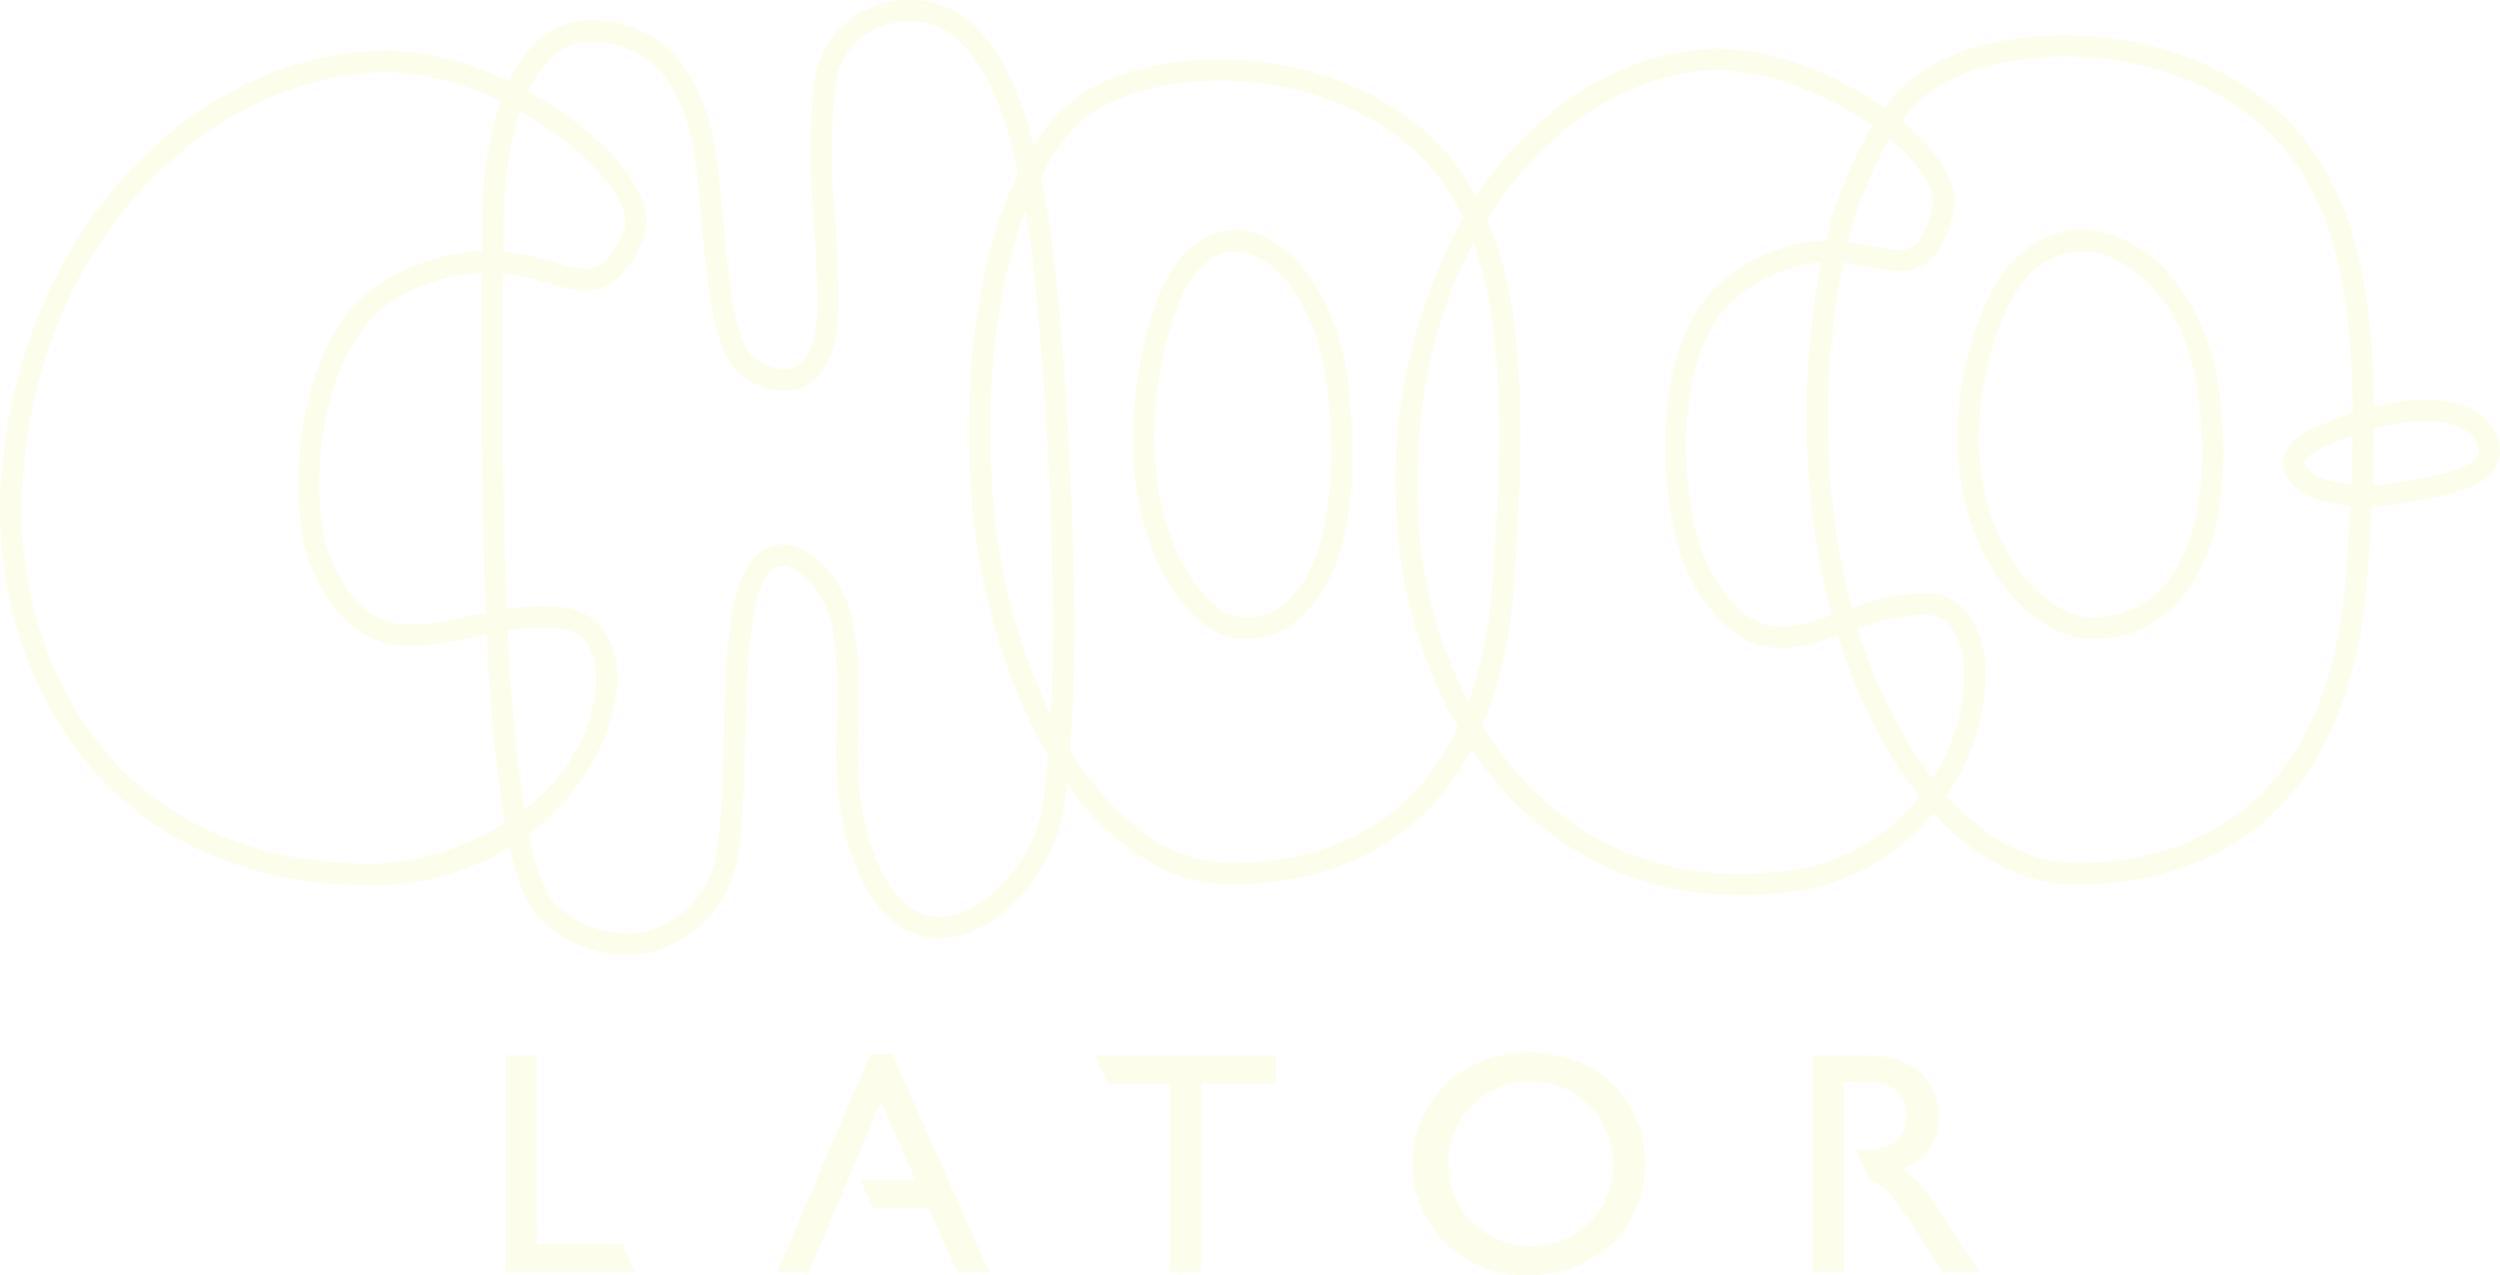
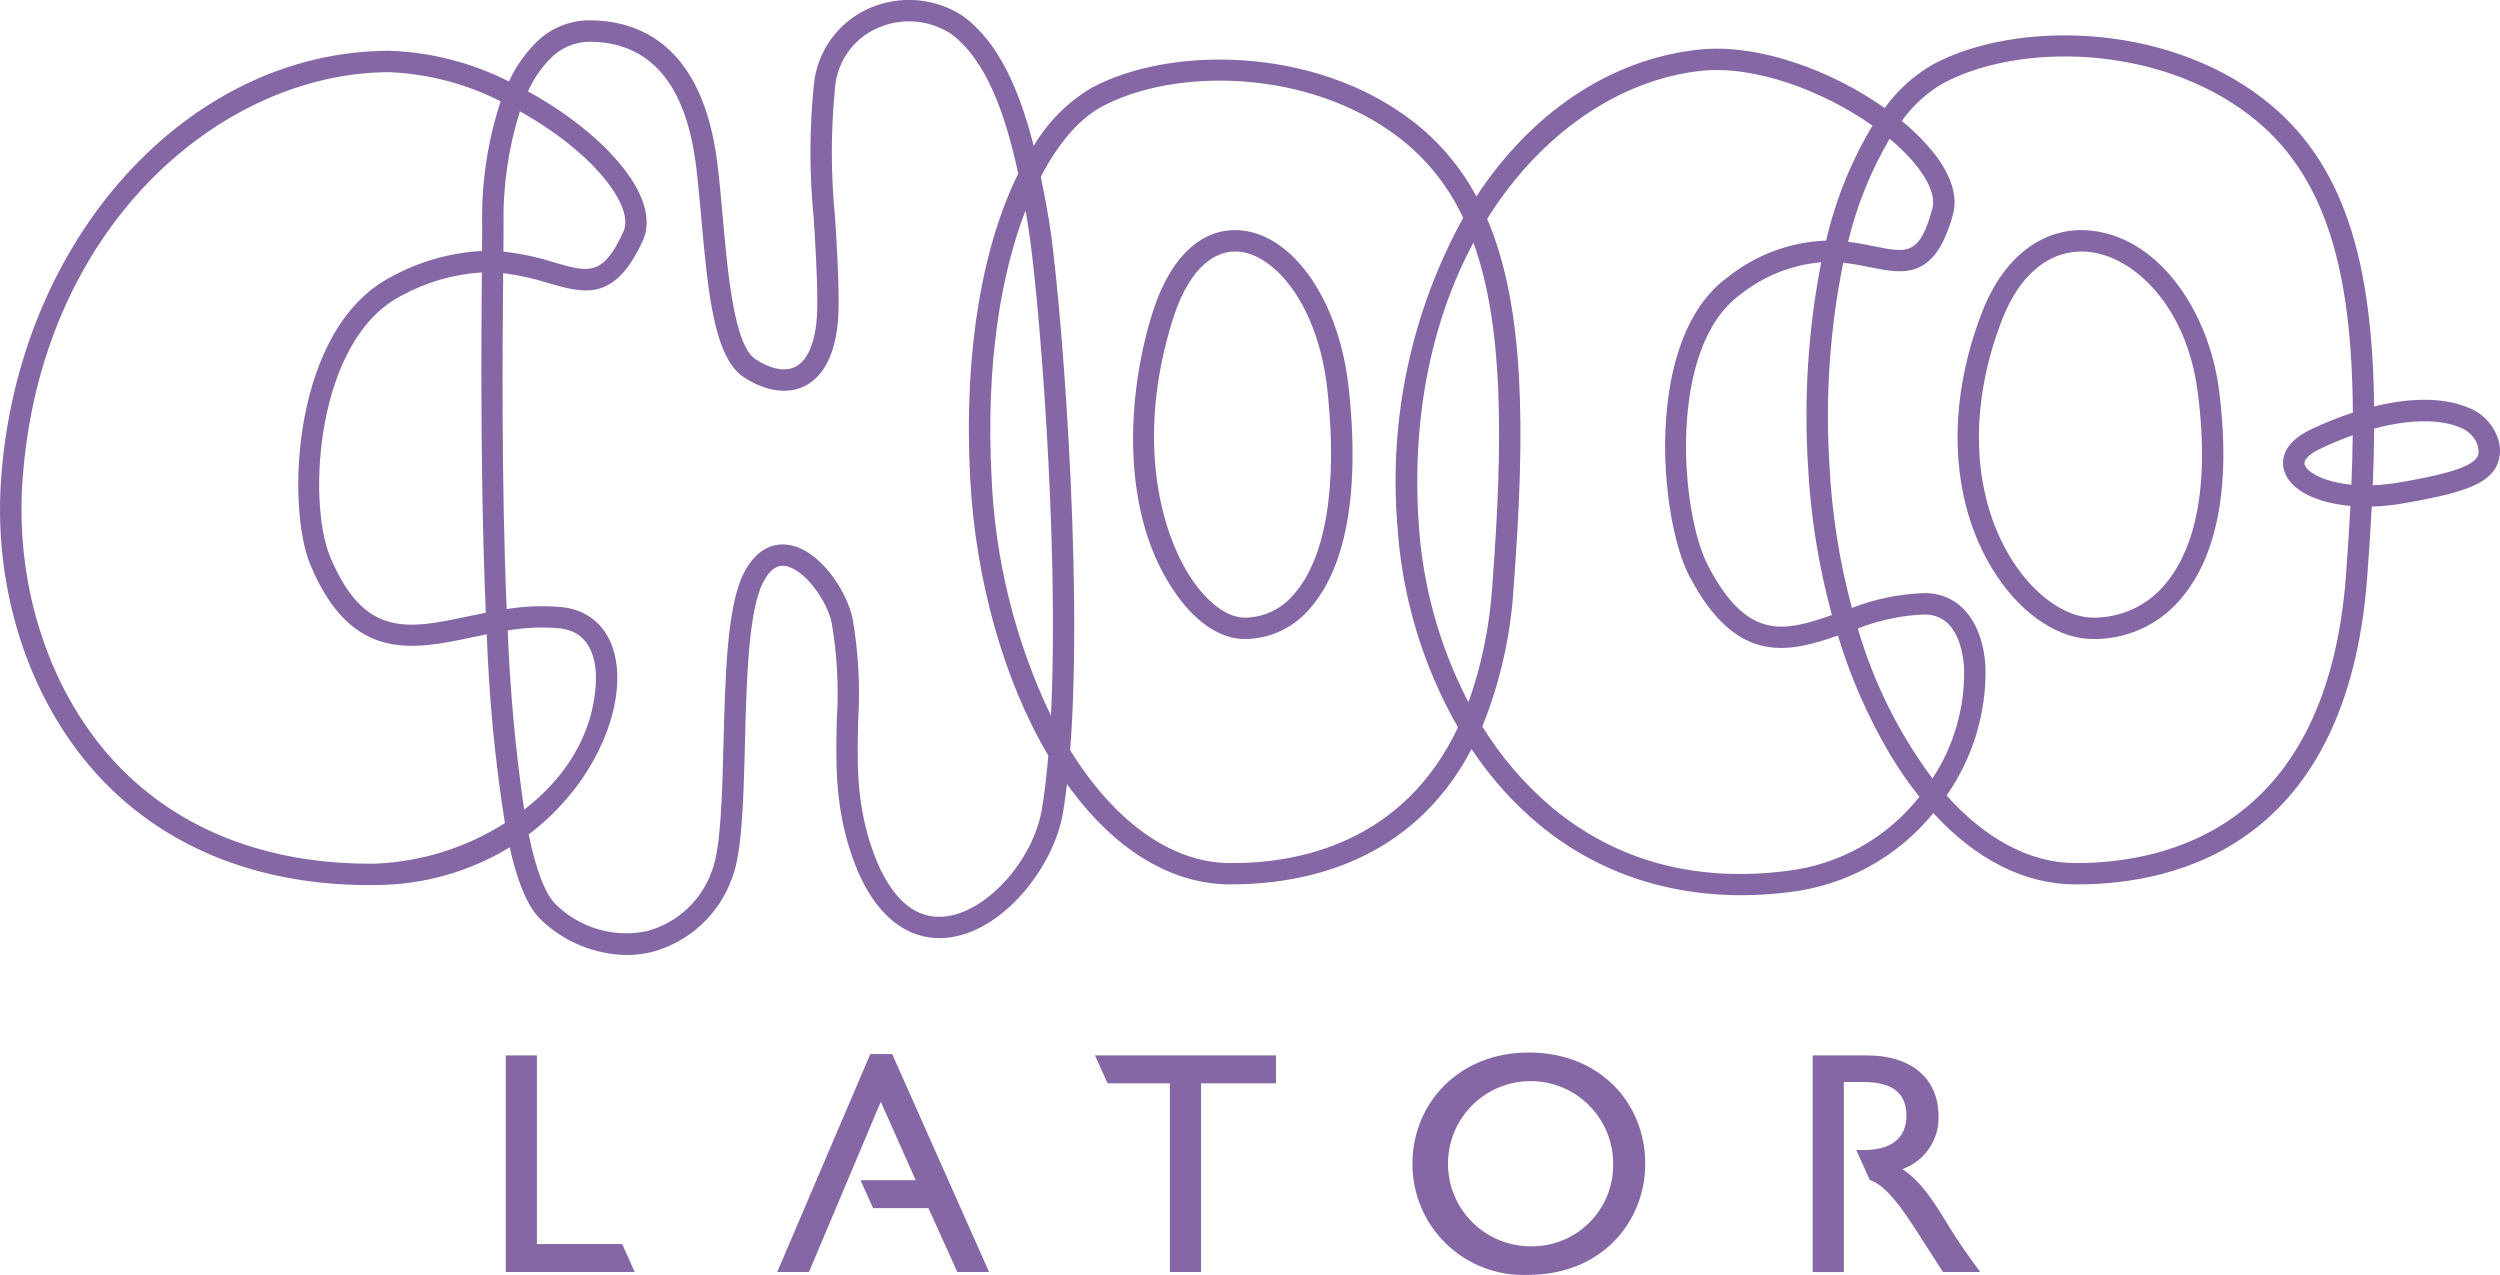
<svg xmlns="http://www.w3.org/2000/svg" id="Layer_1" data-name="Layer 1" viewBox="0 0 224 114.228">
  <defs>
-     <style>.cls-1{fill:#fcfdeb;}</style>
+     <style>.cls-1{fill:#8667a6;}</style>
  </defs>
  <polygon class="cls-1" points="48.107 111.467 48.107 94.561 45.318 94.561 45.318 113.971 56.873 113.971 55.748 111.467 48.107 111.467 48.107 111.467" />
  <polygon class="cls-1" points="77.978 94.447 69.639 113.971 72.485 113.971 78.917 98.717 82.048 105.746 77.102 105.746 78.228 108.249 83.186 108.249 85.776 113.971 88.621 113.971 79.941 94.447 77.978 94.447 77.978 94.447" />
  <polygon class="cls-1" points="99.242 97.065 104.821 97.065 104.821 113.971 107.61 113.971 107.61 97.065 114.328 97.065 114.328 94.561 98.105 94.561 99.242 97.065 99.242 97.065" />
  <path class="cls-1" d="M136.97,111.665a7.4,7.4,0,1,1,7.571-7.4,7.279,7.279,0,0,1-7.571,7.4m0-17.36c-6.289,0-10.416,4.582-10.416,9.961a9.926,9.926,0,0,0,10.36,9.962c6.575,0,10.5-4.724,10.5-9.962,0-5.407-4.041-9.961-10.446-9.961" transform="translate(0)" />
  <path class="cls-1" d="M174.774,110.128c-1.48-2.418-2.561-4.212-4.326-5.379A4.857,4.857,0,0,0,173.693,100c0-3.358-2.448-5.435-6.375-5.435h-4.9v19.41h2.79V96.95h1.793c2.7,0,3.785,1.112,3.814,2.934.027,1.621-.826,3.158-3.814,3.158h-.678l1.206,2.682c1.02.352,2.142,1.376,4,4.262l2.562,3.985h3.331c-1.339-1.849-1.822-2.505-2.648-3.843" transform="translate(0)" />
  <path class="cls-1" d="M56.112,85.571a11.374,11.374,0,0,1-7.473-3c-1.005-.883-2.056-2.6-2.967-6.65A23.256,23.256,0,0,1,33.63,79.3c-10.054.125-18.531-3.156-24.539-9.486C2.8,63.186-.569,53.239.079,43.2,1.478,21.535,16.771,4.557,34.9,4.55H34.9A25.626,25.626,0,0,1,45.6,7.3a12.131,12.131,0,0,1,2.278-3.333A6.77,6.77,0,0,1,52.785,1.82c4.52,0,10.183,2.227,11.493,12.834.184,1.5.328,3.1.48,4.8.457,5.11,1.026,11.469,2.93,12.729,1.381.913,2.7,1.153,3.621.658,1.238-.666,1.921-2.658,1.921-5.609,0-2.628-.164-5.186-.321-7.661a60.252,60.252,0,0,1,.009-11.954A8.361,8.361,0,0,1,77.9.736a8.805,8.805,0,0,1,8.347.68c3.239,2.328,5.105,6.675,6.373,11.664A14.782,14.782,0,0,1,97.8,7.872c7.032-3.788,20.013-3.738,28.721,2.945h0A20.95,20.95,0,0,1,132.28,17.6c4.83-7.336,11.773-12.24,19.837-13.146h0c5.415-.608,12.015,1.878,16.75,5.224a13.8,13.8,0,0,1,4.313-3.9c7.236-3.9,20.592-3.848,29.553,3.031h0c7.354,5.645,9.838,14.676,9.986,27.609,3.278-.807,6.206-.808,8.326.061a4.477,4.477,0,0,1,2.665,2.527,3.275,3.275,0,0,1-.087,2.893c-.957,1.656-3.551,2.38-8.315,3.209a19.277,19.277,0,0,1-2.8.281q-.157,3.074-.411,6.383c-1.807,23.841-16.952,27.471-25.988,27.471h-.224c-4.515-.029-8.877-2.258-12.658-6.388a19.588,19.588,0,0,1-12.893,7.079c-8.568,1.079-16.316-1.008-22.411-6.036a31.563,31.563,0,0,1-6.071-6.779c-5.425,10.335-15.249,12.14-21.7,12.124-5.316-.034-10.411-3.2-14.55-8.987-.1.872-.215,1.7-.343,2.485-.822,5.025-5.528,10.923-10.593,11.3-2.184.164-6.2-.651-8.515-7.906-1.355-4.24-1.261-8.046-1.169-11.727a37.07,37.07,0,0,0-.455-8.557c-.421-2.076-2.484-4.913-4.2-5.14-.28-.038-1.141-.153-1.989,1.545-1.29,2.579-1.449,8.839-1.591,14.362-.128,5.022-.249,9.767-1.161,12.079A10.485,10.485,0,0,1,58.4,85.3,9.7,9.7,0,0,1,56.112,85.571ZM47.371,74.764c.652,3.165,1.481,5.445,2.533,6.371a9,9,0,0,0,8.042,2.3A8.487,8.487,0,0,0,63.8,77.992c.788-2,.91-6.789,1.028-11.425.154-6,.312-12.209,1.792-15.169,1.27-2.54,3.024-2.713,3.955-2.589,2.85.378,5.315,4.134,5.827,6.66a39.089,39.089,0,0,1,.493,8.986c-.092,3.684-.178,7.164,1.079,11.1,1,3.147,2.962,6.853,6.548,6.578,3.775-.278,8.072-4.989,8.843-9.694.234-1.429.42-3.023.564-4.739-3.982-6.715-6.531-15.754-7-24.858-.621-12.015,1.3-21.212,4.306-27.287C90.053,10.11,88.329,5.272,85.129,2.973A6.929,6.929,0,0,0,78.657,2.5a6.39,6.39,0,0,0-3.84,5.377,58.935,58.935,0,0,0,0,11.573c.16,2.505.325,5.094.325,7.783,0,4.729-1.593,6.579-2.93,7.3-1.562.839-3.6.567-5.585-.748-2.674-1.768-3.212-7.785-3.783-14.156-.15-1.681-.292-3.267-.473-4.734-.913-7.4-4.14-11.153-9.59-11.153a4.924,4.924,0,0,0-3.549,1.585,10.258,10.258,0,0,0-1.927,2.857c4.053,2.221,7.522,5.162,9.309,7.937,1.674,2.6,1.457,4.394.98,5.442-2.512,5.531-5.285,4.726-8.5,3.792a22.123,22.123,0,0,0-4.01-.881v.1c-.058,6.178-.172,18.427.315,30a19.681,19.681,0,0,1,4.925-.178c3.244.336,5.151,2.94,4.976,6.8C55.106,65.581,52.36,71,47.371,74.764Zm85.447-9.675a30.155,30.155,0,0,0,6.329,7.335c5.759,4.749,12.807,6.639,20.951,5.613a17.776,17.776,0,0,0,11.88-6.644,34.813,34.813,0,0,1-2.613-3.765,48.628,48.628,0,0,1-4.688-10.683c-4.51,1.574-9.131,2.664-13.327-5.36-2.643-5.054-4.149-21.19,3.42-26.722a15.031,15.031,0,0,1,8.852-3.308,35.434,35.434,0,0,1,4.155-10.3c-4.376-3.089-10.548-5.447-15.445-4.9h0c-7.187.808-14.247,5.531-19.082,13.257,3.332,7.8,3.458,18.645,2.376,32.937A39.667,39.667,0,0,1,132.818,65.089ZM34.9,6.467c-15,.005-31.417,13.794-32.9,36.86-.614,9.512,2.559,18.92,8.489,25.166,5.632,5.933,13.623,8.994,23.126,8.89A23.42,23.42,0,0,0,45.238,73.75a139.6,139.6,0,0,1-1.623-16.919c-.425.086-.847.175-1.267.264-5.346,1.13-10.876,2.3-14.543-6.5C25.616,45.35,26.147,29.362,35.1,24.78a18.985,18.985,0,0,1,8.093-2.294c.007-.915.012-1.683.01-2.283A33.3,33.3,0,0,1,44.86,9.078,24.342,24.342,0,0,0,34.9,6.467Zm139.516,64.81c3.4,3.8,7.356,6.027,11.489,6.054,8.312.023,22.583-3.21,24.288-25.7q.248-3.268.406-6.3c-3.055-.272-5.383-1.411-5.928-3.125-.216-.679-.414-2.4,2.4-3.737a31.767,31.767,0,0,1,3.744-1.5c-.079-12.618-2.359-21.352-9.244-26.638-8.352-6.41-20.767-6.478-27.477-2.863a11.866,11.866,0,0,0-3.694,3.37,20,20,0,0,1,2.483,2.4c1.854,2.165,2.582,4.232,2.105,5.978-1.61,5.9-4.423,5.335-7.4,4.733-.759-.153-1.566-.315-2.437-.405a69.576,69.576,0,0,0-1.233,18.126,61.136,61.136,0,0,0,2.012,12.8,19.808,19.808,0,0,1,6.486-1.329h.035c3.112.008,5.2,2.53,5.449,6.581A19.354,19.354,0,0,1,174.413,71.277ZM95.888,67.225c3.854,6.212,8.915,10.071,14.275,10.106,6.139.055,15.555-1.77,20.474-12.156A41.8,41.8,0,0,1,125.2,47,48.846,48.846,0,0,1,131.1,19.522a19.31,19.31,0,0,0-5.741-7.184c-8.1-6.217-20.138-6.282-26.646-2.779-1.914,1.032-3.826,3.148-5.456,6.272.266,1.28.505,2.584.727,3.891C94.944,25.4,97.108,51.2,95.888,67.225ZM45.491,56.49a150.766,150.766,0,0,0,1.474,16.057c3.556-2.744,6.206-6.605,6.426-11.45.06-1.336-.136-4.479-3.26-4.8A17.951,17.951,0,0,0,45.491,56.49Zm120.968-.175a42.469,42.469,0,0,0,6.688,13.44,17.215,17.215,0,0,0,2.835-9.915c-.088-1.435-.609-4.774-3.541-4.781h-.03A18.074,18.074,0,0,0,166.459,56.315ZM91.885,18.87c-2.213,5.714-3.565,13.761-3.042,23.868a54.863,54.863,0,0,0,5.321,21.391c.779-15.868-1.175-38.8-2.075-44.086Q91.99,19.455,91.885,18.87Zm40.133,2.87c-3.562,6.642-5.562,15.178-4.905,25.131a40.213,40.213,0,0,0,4.464,16.059,38.883,38.883,0,0,0,2.138-10.523C134.712,39.23,134.681,29.1,132.018,21.74ZM163.181,23.5a13.463,13.463,0,0,0-7.28,2.914c-6.5,4.751-5.358,19.5-2.852,24.287,3.493,6.677,6.741,5.935,11.09,4.406A63.061,63.061,0,0,1,162,41.772,72.117,72.117,0,0,1,163.181,23.5Zm-120.007.91a17.145,17.145,0,0,0-7.2,2.08c-7.686,3.935-8.457,18.435-6.4,23.376,3.055,7.325,6.965,6.5,12.378,5.358.512-.109,1.037-.219,1.575-.325-.329-7.736-.473-17.638-.355-30.342ZM212.724,38.4q-.015,2.451-.124,5.082a17.686,17.686,0,0,0,2.379-.254c3.048-.531,6.353-1.188,6.985-2.281.109-.187.221-.523-.054-1.275a2.7,2.7,0,0,0-1.591-1.411C218.8,37.636,216.182,37.474,212.724,38.4Zm-1.919.6a30.826,30.826,0,0,0-2.917,1.212h0c-.776.367-1.549.935-1.393,1.424.216.681,1.724,1.553,4.19,1.795Q210.779,41.138,210.805,38.994ZM45.107,22.542a23.276,23.276,0,0,1,4.528.967c3.108.9,4.391,1.275,6.219-2.745.506-1.113-.181-2.578-.847-3.611-1.587-2.465-4.74-5.129-8.424-7.18A32,32,0,0,0,45.118,20.2C45.12,20.813,45.115,21.6,45.107,22.542Zm120.483-.877c.857.1,1.646.262,2.372.409,2.935.593,4.034.814,5.172-3.359.3-1.09-.311-2.591-1.712-4.227a17.687,17.687,0,0,0-2.111-2.054A33.719,33.719,0,0,0,165.59,21.665Zm21.947,35.593c-2.989,0-6.176-2.06-8.525-5.51-4.278-6.284-4.789-15.223-1.365-23.91,1.969-5,5.652-7.672,9.861-7.156,6.292.772,10.443,7.672,11.292,14.09,1.425,10.781-1.094,16.26-3.459,18.958A10.1,10.1,0,0,1,187.537,57.258Zm-1.052-34.722c-2.992,0-5.535,2.146-7.055,6-3.191,8.1-2.755,16.369,1.166,22.128,1.963,2.882,4.622,4.672,6.941,4.672a8.238,8.238,0,0,0,6.363-2.875c2.1-2.4,4.331-7.374,3-17.443-.994-7.513-5.594-11.944-9.625-12.438A6.406,6.406,0,0,0,186.485,22.536ZM111.522,57.258c-2.069,0-4.2-1.359-6-3.827-5.331-7.3-4.526-18.32-2.218-25.534,1.587-4.958,4.491-7.6,7.956-7.248,4.729.481,8.763,6.431,9.59,14.146,1.258,11.7-1.222,17.211-3.524,19.774A7.664,7.664,0,0,1,111.522,57.258Zm-.848-34.722c-2.323,0-4.329,2.139-5.546,5.945C101.653,39.34,104,48.1,107.068,52.3c1.411,1.932,3.034,3.04,4.454,3.04a5.723,5.723,0,0,0,4.376-2.053c2.885-3.212,3.967-9.707,3.045-18.288-.821-7.646-4.672-12.118-7.879-12.444C110.933,22.543,110.8,22.536,110.674,22.536Z" transform="translate(0)" />
</svg>
